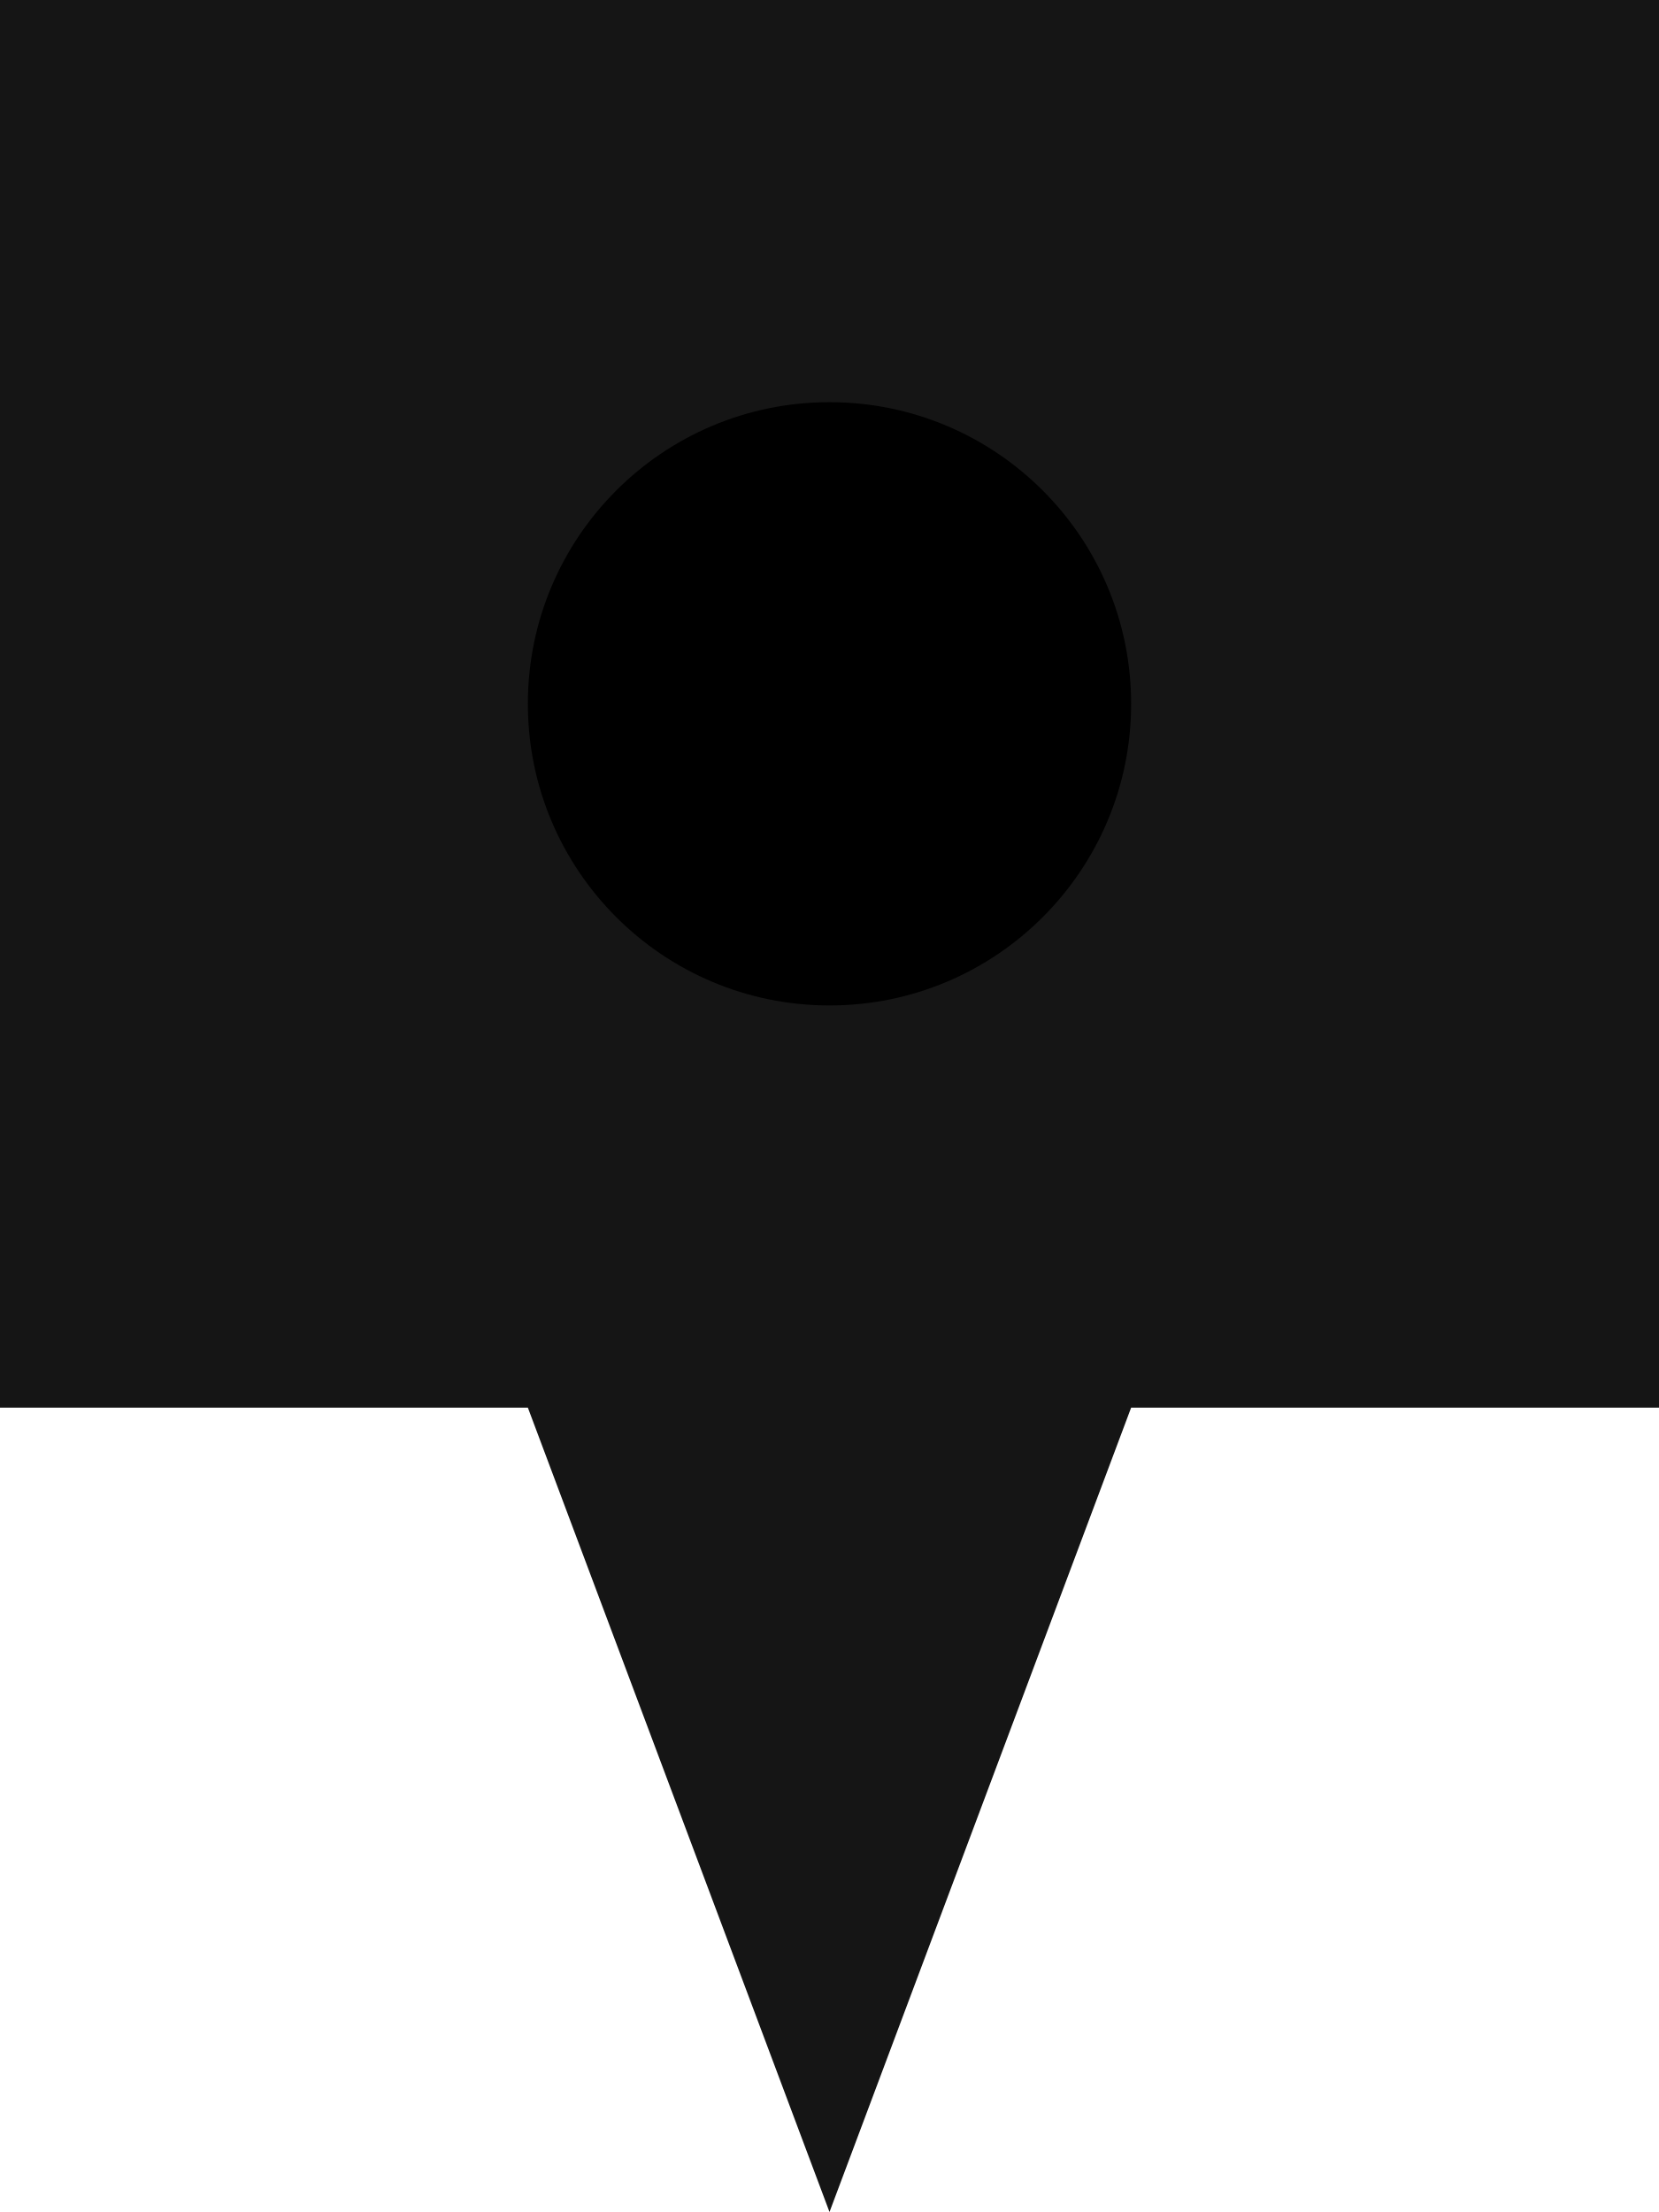
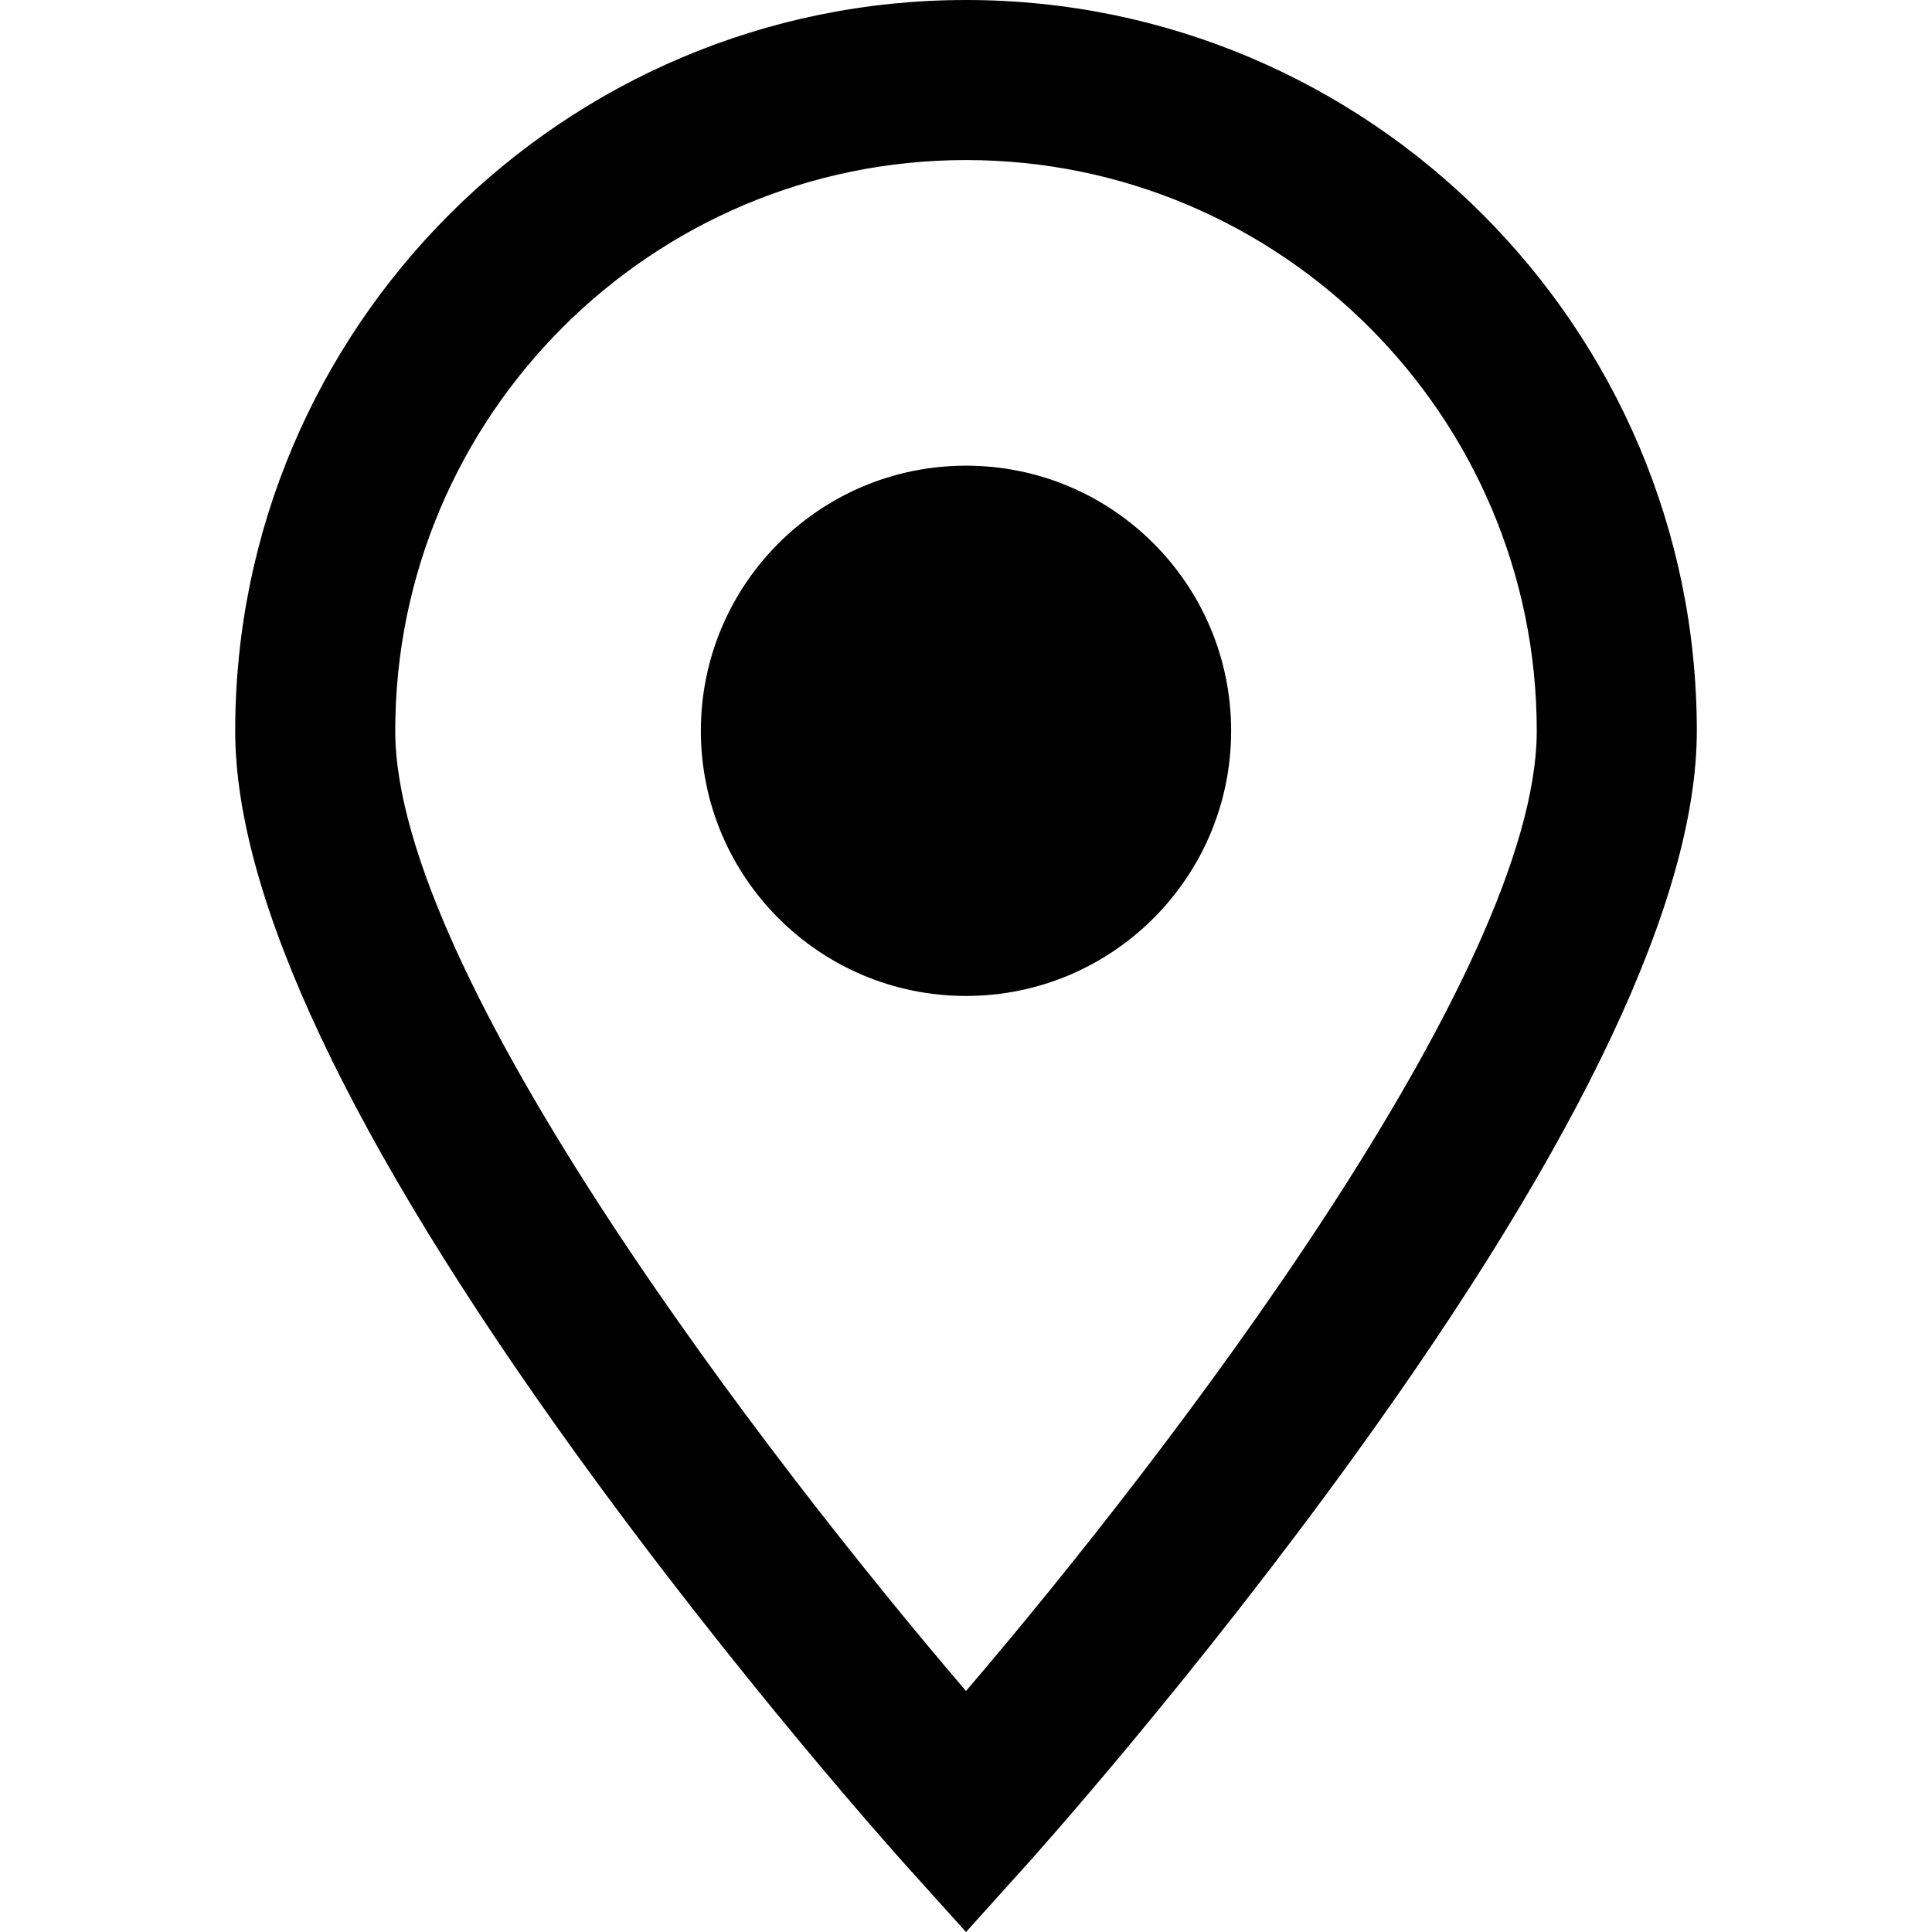
- <svg xmlns="http://www.w3.org/2000/svg" width="66" height="88">
-   <g fill="none" fill-rule="evenodd">
-     <path d="M0 56V0h66v56H45L33 88 21 56H0Z" fill="#151515" />
-     <circle fill="currentColor" cx="33" cy="28" r="12" />
+ <svg xmlns="http://www.w3.org/2000/svg" version="1.1" viewBox="0 0 362.13 362.13" enable-background="new 0 0 362.13 362.13">
+   <g>
+     <path d="m181.065,0c-75.532,0-136.981,61.45-136.981,136.981 0,31.155 21.475,76.714 63.827,135.411 30.619,42.436 60.744,75.965 62.011,77.372l11.144,12.367 11.144-12.367c1.267-1.406 31.392-34.936 62.011-77.372 42.352-58.697 63.827-104.255 63.827-135.411-0.001-75.531-61.451-136.981-136.983-136.981zm0,316.958c-37.733-44.112-106.981-134.472-106.981-179.977 0-58.989 47.991-106.981 106.981-106.981s106.981,47.992 106.981,106.981c0.001,45.505-69.248,135.865-106.981,179.977z" />
+     <circle cx="181.065" cy="136.982" r="49.696" />
  </g>
</svg>
